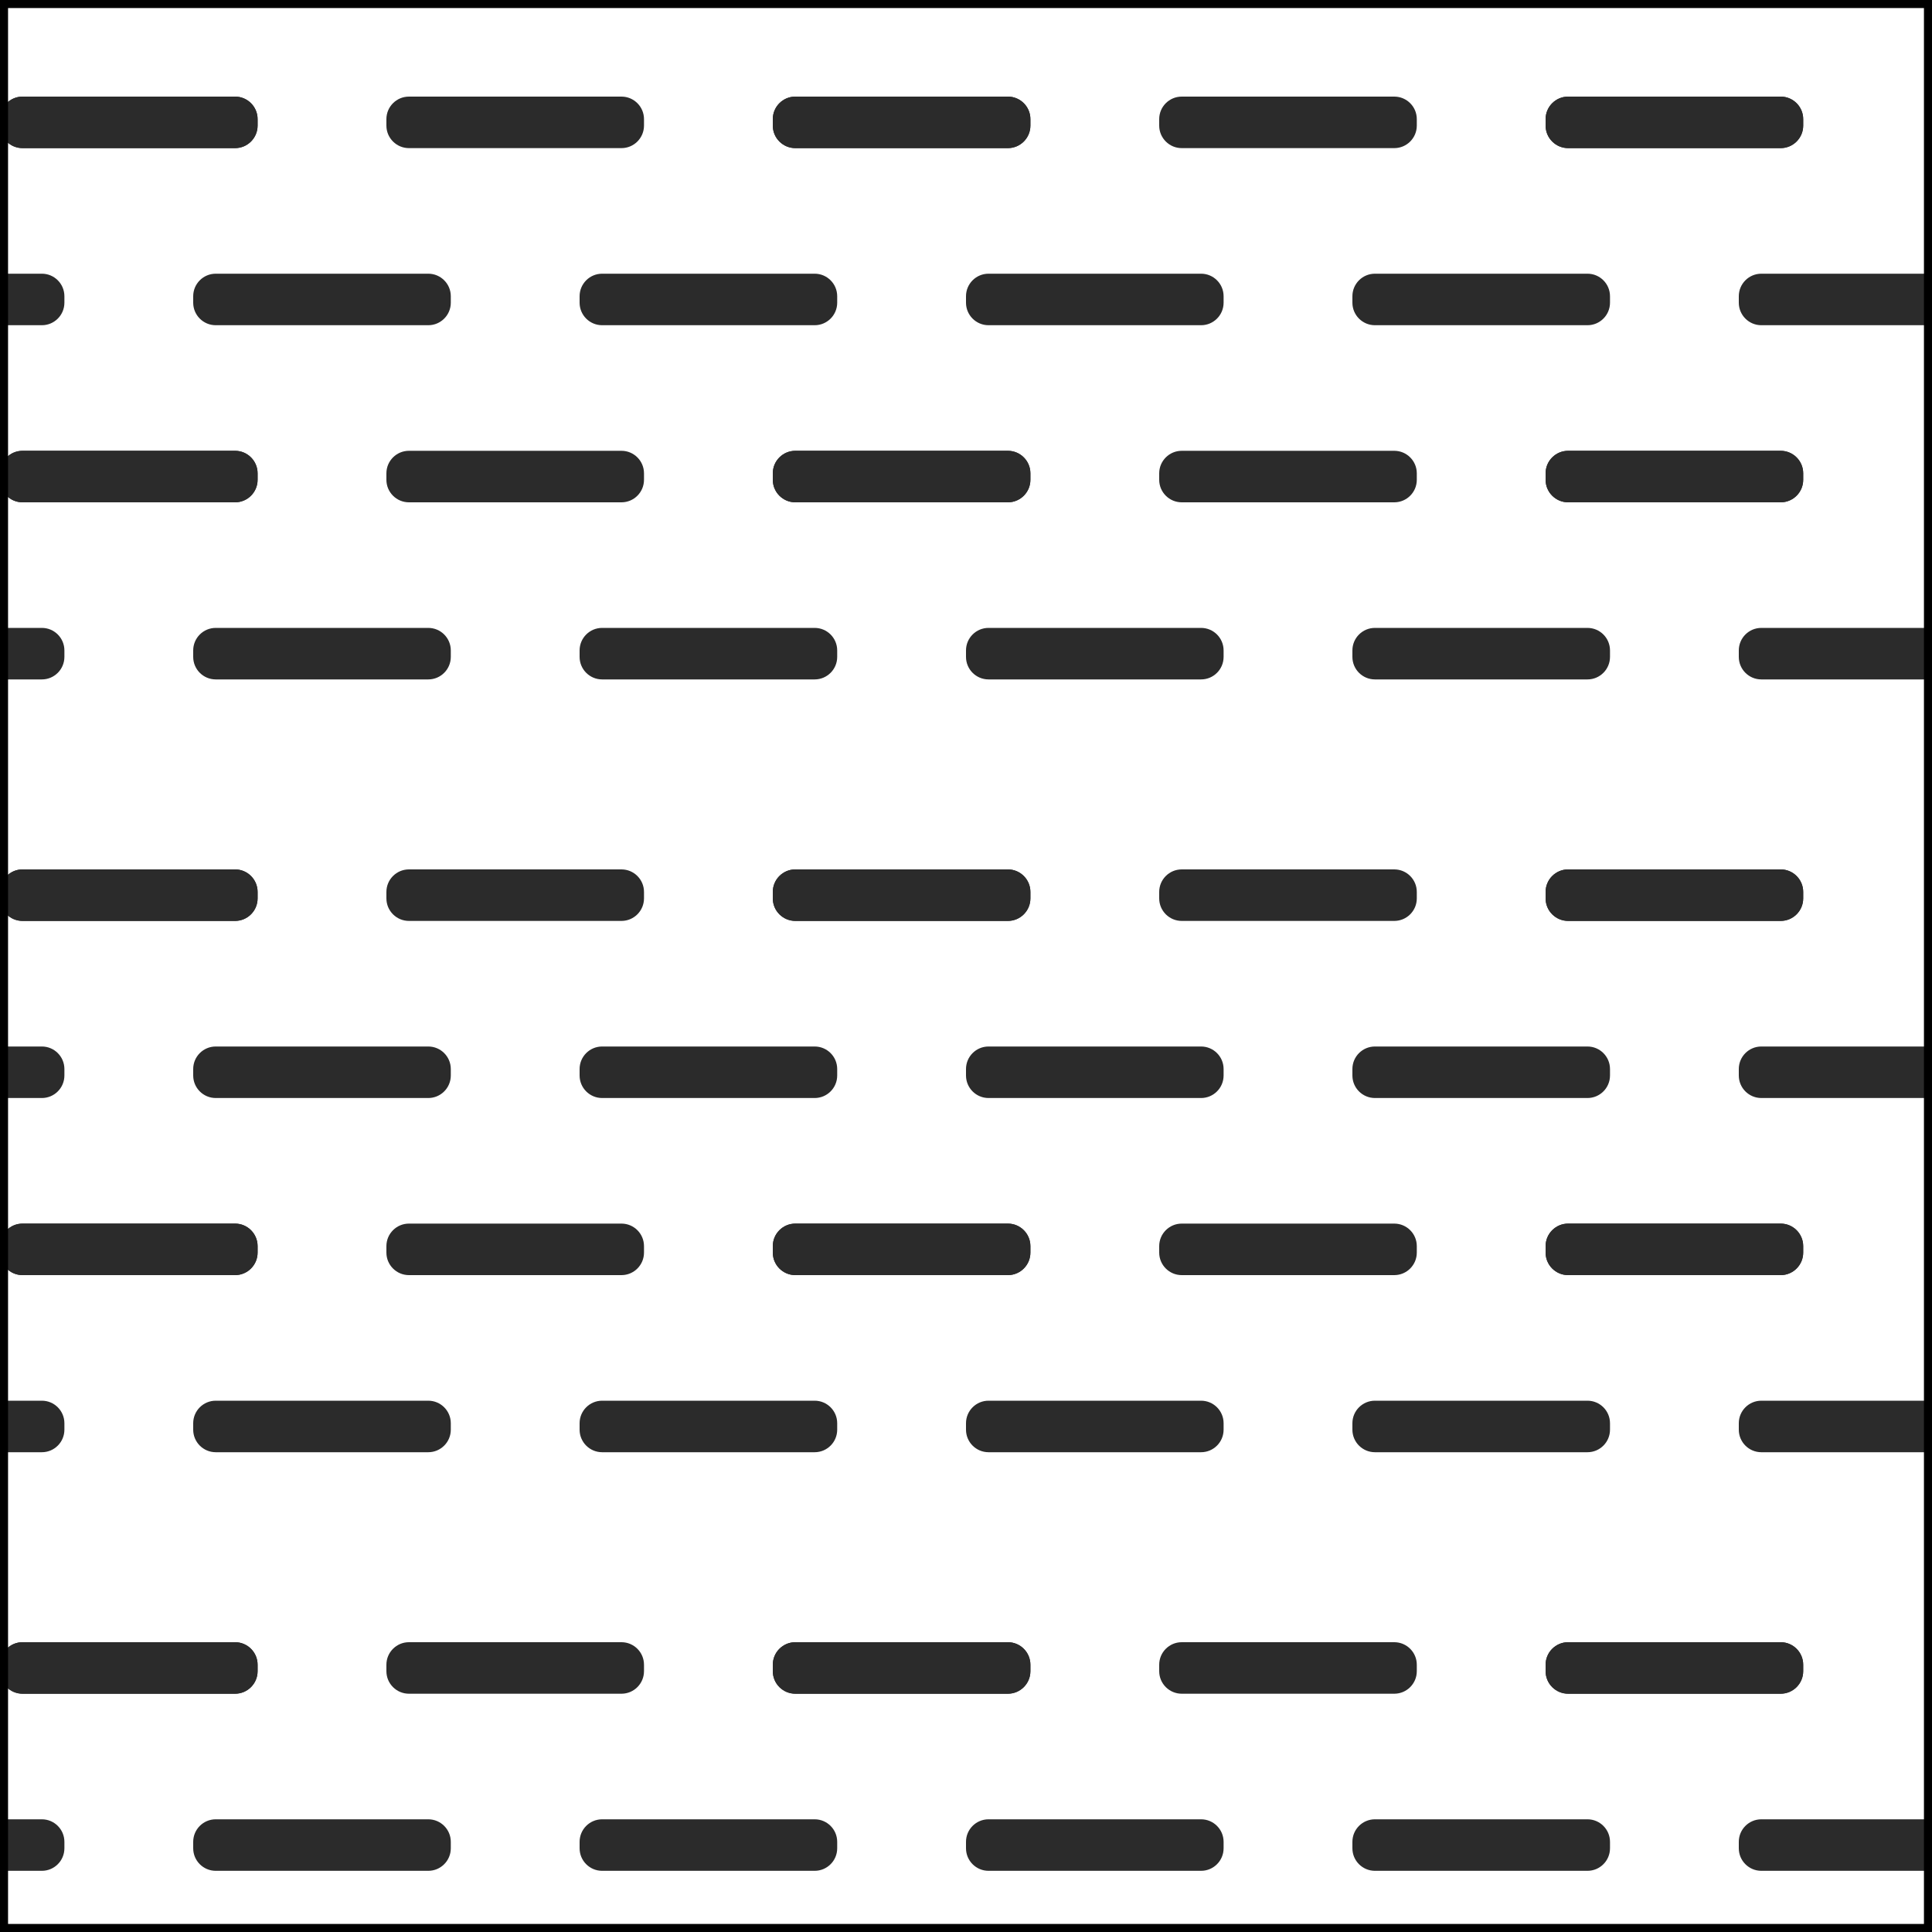
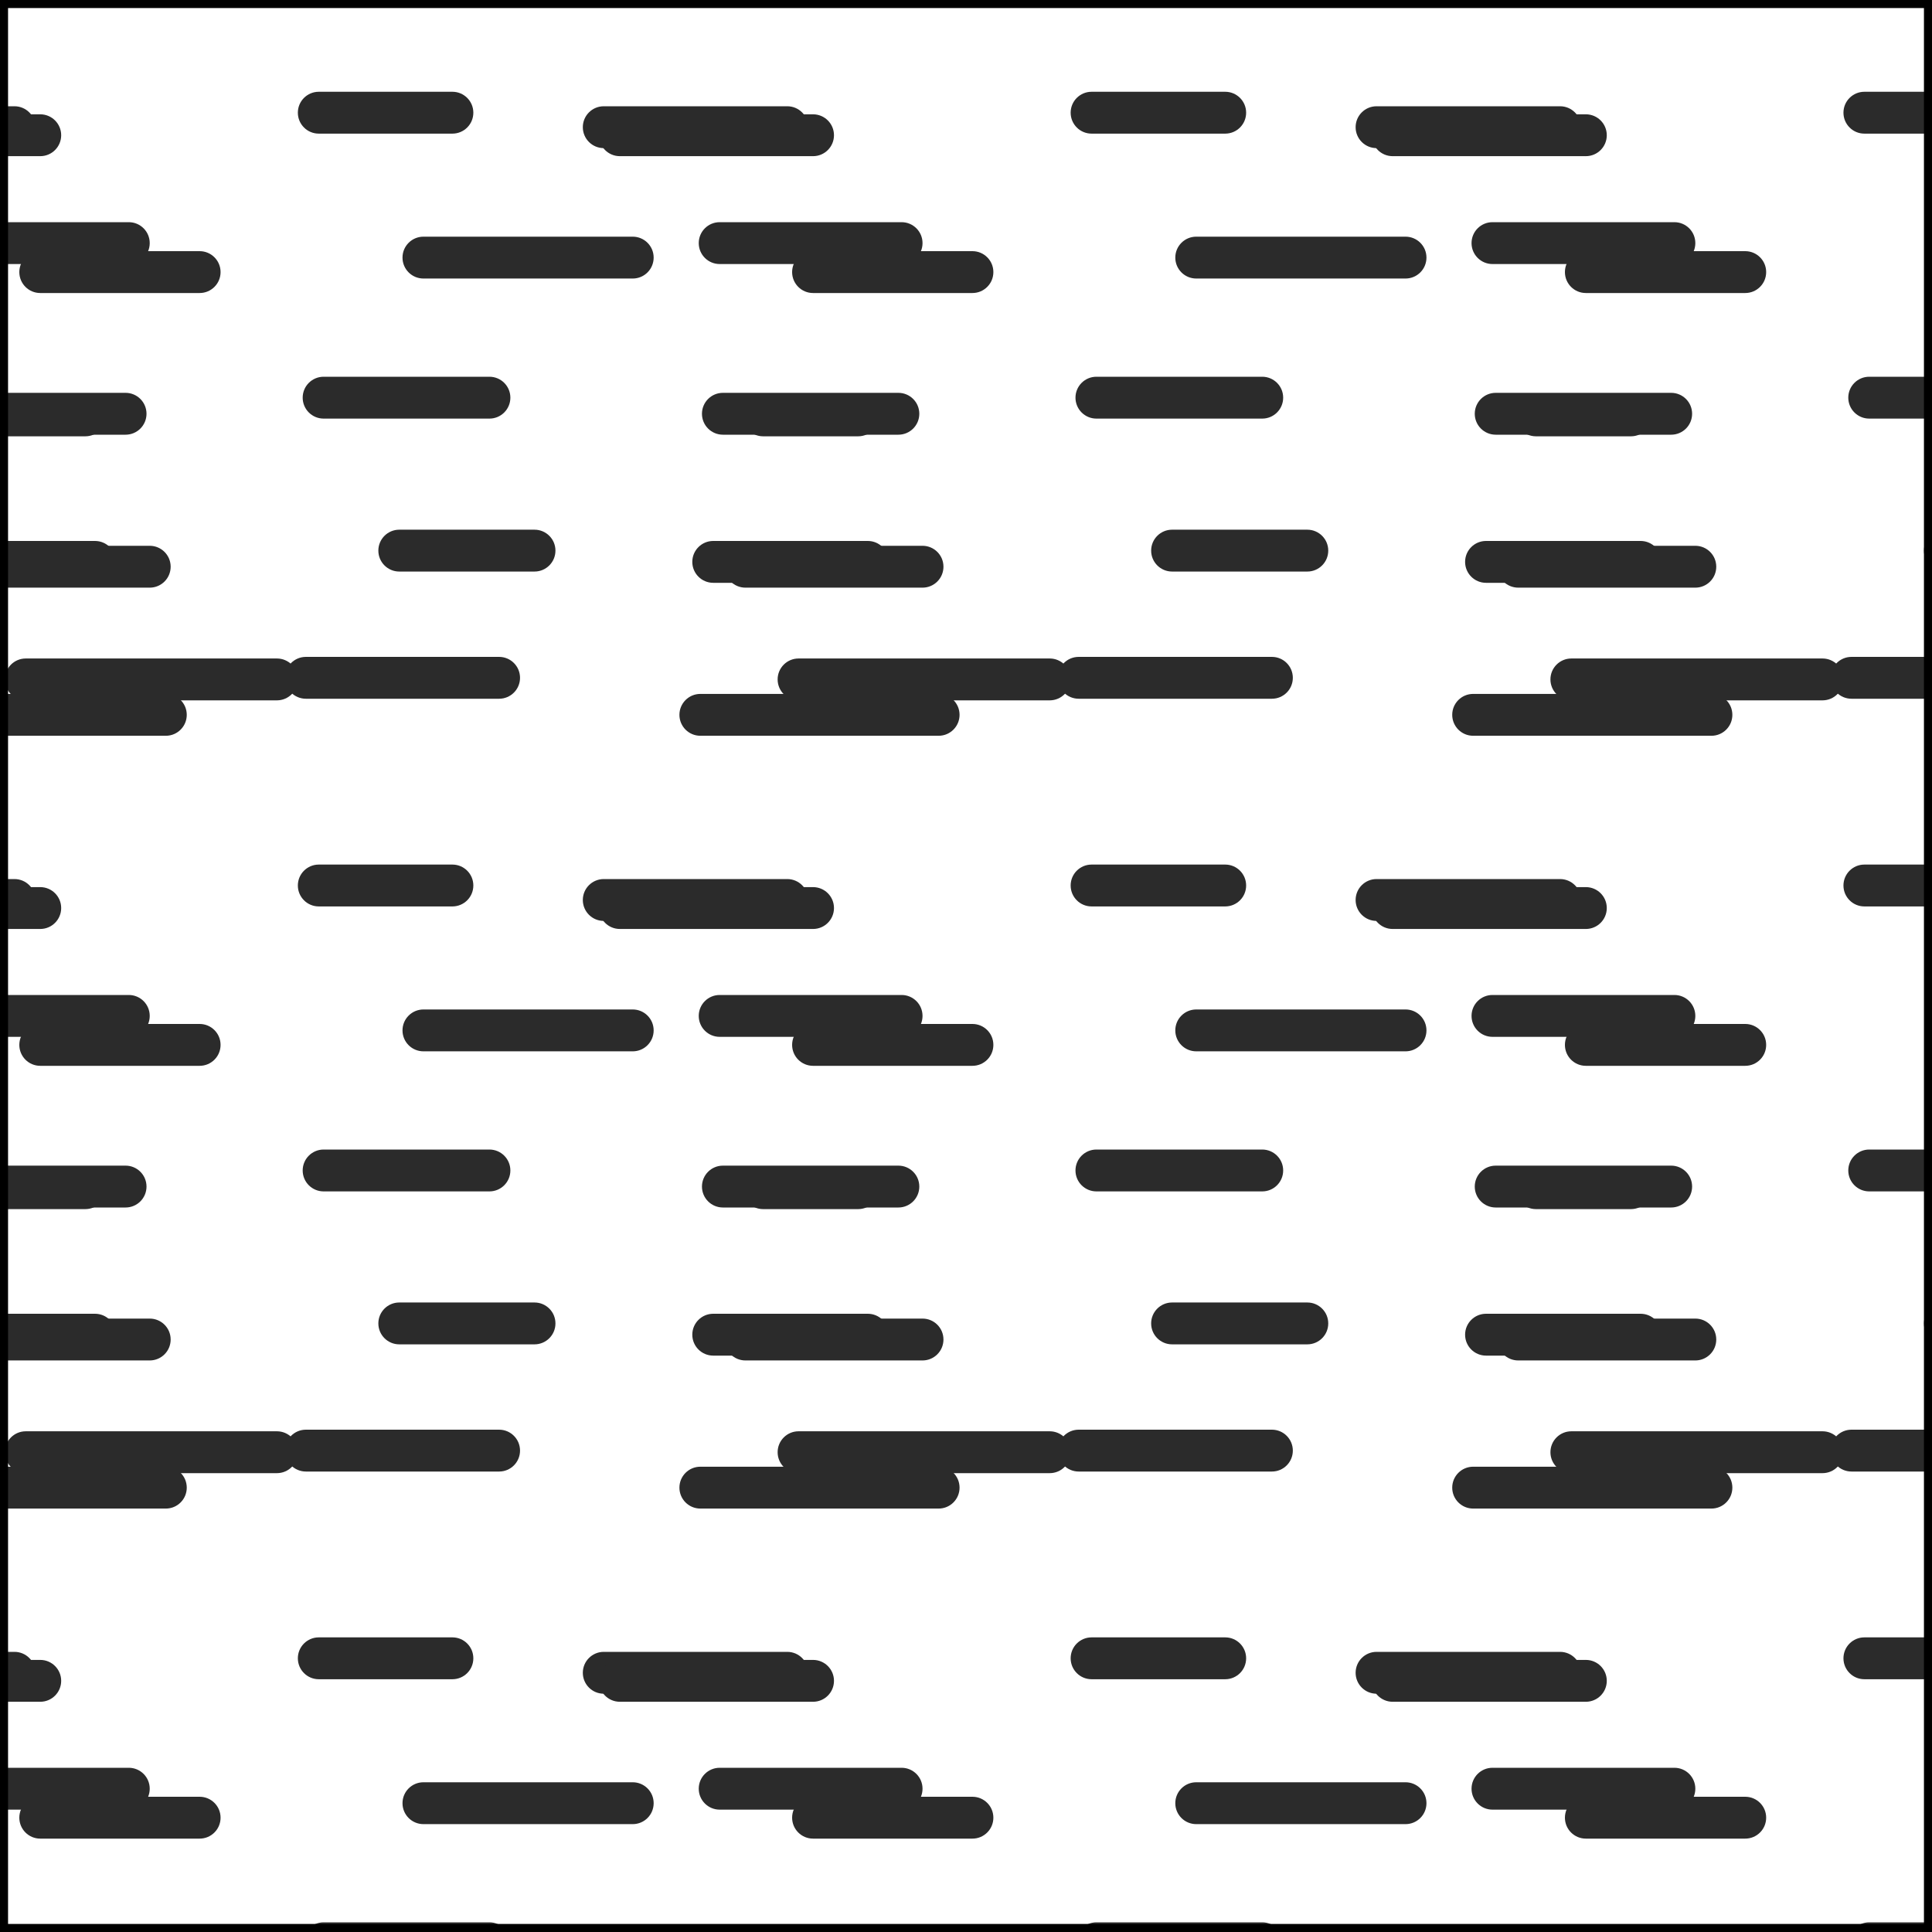
<svg xmlns="http://www.w3.org/2000/svg" width="120" height="120" viewBox="0 0 120 120">
  <defs>
    <clipPath id="clip48">
      <rect width="48" height="48" />
    </clipPath>
    <pattern id="pat_P" patternUnits="userSpaceOnUse" width="48" height="48">
      <rect width="48" height="48" fill="white" />
      <g transform="translate(-48 -48)">
-         <rect x="0" y="6" width="16" height="3.2" rx="1.4" fill="#2b2b2b" />
-         <rect x="24" y="6" width="16" height="3.2" rx="1.4" fill="#2b2b2b" />
-         <rect x="48" y="6" width="16" height="3.2" rx="1.4" fill="#2b2b2b" />
-         <rect x="12" y="17" width="16" height="3.2" rx="1.4" fill="#2b2b2b" />
-         <rect x="36" y="17" width="16" height="3.2" rx="1.4" fill="#2b2b2b" />
-         <rect x="0" y="28" width="16" height="3.2" rx="1.4" fill="#2b2b2b" />
-         <rect x="24" y="28" width="16" height="3.2" rx="1.4" fill="#2b2b2b" />
-         <rect x="48" y="28" width="16" height="3.2" rx="1.4" fill="#2b2b2b" />
-         <rect x="12" y="39" width="16" height="3.2" rx="1.4" fill="#2b2b2b" />
-         <rect x="36" y="39" width="16" height="3.2" rx="1.4" fill="#2b2b2b" />
+         <rect x="-10.8" y="7.1" width="14.6" height="2.6" rx="1.3" fill="#2b2b2b" />
+         <rect x="18.5" y="5.7" width="10.9" height="2.6" rx="1.3" fill="#2b2b2b" />
+         <rect x="36.2" y="6.6" width="14.0" height="2.6" rx="1.3" fill="#2b2b2b" />
+         <rect x="-4.6" y="13.8" width="13.9" height="2.6" rx="1.3" fill="#2b2b2b" />
+         <rect x="25.0" y="14.7" width="15.6" height="2.6" rx="1.3" fill="#2b2b2b" />
+         <rect x="49.2" y="15.6" width="12.5" height="2.6" rx="1.3" fill="#2b2b2b" />
+         <rect x="-4.4" y="24.4" width="13.5" height="2.6" rx="1.3" fill="#2b2b2b" />
+         <rect x="18.8" y="23.4" width="12.9" height="2.6" rx="1.3" fill="#2b2b2b" />
+         <rect x="46.1" y="24.5" width="8.5" height="2.6" rx="1.3" fill="#2b2b2b" />
+         <rect x="-3.0" y="33.9" width="13.6" height="2.6" rx="1.3" fill="#2b2b2b" />
+         <rect x="23.5" y="32.9" width="11.0" height="2.6" rx="1.3" fill="#2b2b2b" />
+         <rect x="43.0" y="33.6" width="12.2" height="2.6" rx="1.3" fill="#2b2b2b" />
+         <rect x="-5.8" y="43.1" width="17.4" height="2.6" rx="1.3" fill="#2b2b2b" />
+         <rect x="17.7" y="40.8" width="14.6" height="2.6" rx="1.3" fill="#2b2b2b" />
+         <rect x="48.3" y="40.9" width="18.2" height="2.6" rx="1.3" fill="#2b2b2b" />
      </g>
      <g transform="translate(-48 0)">
-         <rect x="0" y="6" width="16" height="3.2" rx="1.4" fill="#2b2b2b" />
-         <rect x="24" y="6" width="16" height="3.2" rx="1.4" fill="#2b2b2b" />
-         <rect x="48" y="6" width="16" height="3.2" rx="1.4" fill="#2b2b2b" />
-         <rect x="12" y="17" width="16" height="3.2" rx="1.4" fill="#2b2b2b" />
-         <rect x="36" y="17" width="16" height="3.2" rx="1.4" fill="#2b2b2b" />
-         <rect x="0" y="28" width="16" height="3.2" rx="1.4" fill="#2b2b2b" />
-         <rect x="24" y="28" width="16" height="3.2" rx="1.4" fill="#2b2b2b" />
-         <rect x="48" y="28" width="16" height="3.2" rx="1.4" fill="#2b2b2b" />
-         <rect x="12" y="39" width="16" height="3.2" rx="1.4" fill="#2b2b2b" />
-         <rect x="36" y="39" width="16" height="3.2" rx="1.4" fill="#2b2b2b" />
+         <rect x="-10.8" y="7.1" width="14.6" height="2.6" rx="1.3" fill="#2b2b2b" />
+         <rect x="18.5" y="5.7" width="10.9" height="2.6" rx="1.3" fill="#2b2b2b" />
+         <rect x="36.2" y="6.6" width="14.0" height="2.6" rx="1.3" fill="#2b2b2b" />
+         <rect x="-4.6" y="13.8" width="13.9" height="2.6" rx="1.3" fill="#2b2b2b" />
+         <rect x="25.0" y="14.7" width="15.6" height="2.6" rx="1.3" fill="#2b2b2b" />
+         <rect x="49.2" y="15.6" width="12.5" height="2.6" rx="1.3" fill="#2b2b2b" />
+         <rect x="-4.4" y="24.4" width="13.5" height="2.6" rx="1.3" fill="#2b2b2b" />
+         <rect x="18.8" y="23.4" width="12.9" height="2.6" rx="1.3" fill="#2b2b2b" />
+         <rect x="46.1" y="24.5" width="8.5" height="2.6" rx="1.3" fill="#2b2b2b" />
+         <rect x="-3.0" y="33.9" width="13.6" height="2.6" rx="1.3" fill="#2b2b2b" />
+         <rect x="23.5" y="32.9" width="11.0" height="2.6" rx="1.3" fill="#2b2b2b" />
+         <rect x="43.0" y="33.6" width="12.2" height="2.6" rx="1.3" fill="#2b2b2b" />
+         <rect x="-5.8" y="43.1" width="17.4" height="2.6" rx="1.3" fill="#2b2b2b" />
+         <rect x="17.7" y="40.8" width="14.6" height="2.6" rx="1.3" fill="#2b2b2b" />
+         <rect x="48.3" y="40.9" width="18.2" height="2.6" rx="1.3" fill="#2b2b2b" />
      </g>
      <g transform="translate(-48 48)">
-         <rect x="0" y="6" width="16" height="3.2" rx="1.4" fill="#2b2b2b" />
-         <rect x="24" y="6" width="16" height="3.2" rx="1.4" fill="#2b2b2b" />
-         <rect x="48" y="6" width="16" height="3.2" rx="1.4" fill="#2b2b2b" />
-         <rect x="12" y="17" width="16" height="3.2" rx="1.4" fill="#2b2b2b" />
-         <rect x="36" y="17" width="16" height="3.2" rx="1.4" fill="#2b2b2b" />
-         <rect x="0" y="28" width="16" height="3.2" rx="1.4" fill="#2b2b2b" />
-         <rect x="24" y="28" width="16" height="3.2" rx="1.4" fill="#2b2b2b" />
-         <rect x="48" y="28" width="16" height="3.2" rx="1.4" fill="#2b2b2b" />
-         <rect x="12" y="39" width="16" height="3.2" rx="1.4" fill="#2b2b2b" />
-         <rect x="36" y="39" width="16" height="3.2" rx="1.4" fill="#2b2b2b" />
+         <rect x="-10.8" y="7.1" width="14.6" height="2.6" rx="1.3" fill="#2b2b2b" />
+         <rect x="18.5" y="5.7" width="10.9" height="2.6" rx="1.3" fill="#2b2b2b" />
+         <rect x="36.2" y="6.6" width="14.0" height="2.6" rx="1.3" fill="#2b2b2b" />
+         <rect x="-4.6" y="13.8" width="13.9" height="2.6" rx="1.3" fill="#2b2b2b" />
+         <rect x="25.0" y="14.7" width="15.6" height="2.6" rx="1.3" fill="#2b2b2b" />
+         <rect x="49.2" y="15.6" width="12.5" height="2.6" rx="1.3" fill="#2b2b2b" />
+         <rect x="-4.4" y="24.4" width="13.5" height="2.6" rx="1.3" fill="#2b2b2b" />
+         <rect x="18.8" y="23.4" width="12.9" height="2.6" rx="1.3" fill="#2b2b2b" />
+         <rect x="46.1" y="24.5" width="8.5" height="2.6" rx="1.3" fill="#2b2b2b" />
+         <rect x="-3.0" y="33.9" width="13.6" height="2.6" rx="1.3" fill="#2b2b2b" />
+         <rect x="23.5" y="32.9" width="11.0" height="2.6" rx="1.3" fill="#2b2b2b" />
+         <rect x="43.0" y="33.6" width="12.2" height="2.6" rx="1.3" fill="#2b2b2b" />
+         <rect x="-5.8" y="43.1" width="17.4" height="2.6" rx="1.3" fill="#2b2b2b" />
+         <rect x="17.7" y="40.8" width="14.6" height="2.6" rx="1.3" fill="#2b2b2b" />
+         <rect x="48.3" y="40.9" width="18.2" height="2.6" rx="1.3" fill="#2b2b2b" />
      </g>
      <g transform="translate(0 -48)">
-         <rect x="0" y="6" width="16" height="3.2" rx="1.4" fill="#2b2b2b" />
-         <rect x="24" y="6" width="16" height="3.2" rx="1.4" fill="#2b2b2b" />
-         <rect x="48" y="6" width="16" height="3.2" rx="1.4" fill="#2b2b2b" />
-         <rect x="12" y="17" width="16" height="3.2" rx="1.4" fill="#2b2b2b" />
-         <rect x="36" y="17" width="16" height="3.2" rx="1.4" fill="#2b2b2b" />
-         <rect x="0" y="28" width="16" height="3.2" rx="1.4" fill="#2b2b2b" />
-         <rect x="24" y="28" width="16" height="3.2" rx="1.4" fill="#2b2b2b" />
-         <rect x="48" y="28" width="16" height="3.2" rx="1.4" fill="#2b2b2b" />
-         <rect x="12" y="39" width="16" height="3.2" rx="1.4" fill="#2b2b2b" />
-         <rect x="36" y="39" width="16" height="3.2" rx="1.4" fill="#2b2b2b" />
+         <rect x="-10.8" y="7.1" width="14.6" height="2.6" rx="1.3" fill="#2b2b2b" />
+         <rect x="18.5" y="5.7" width="10.9" height="2.6" rx="1.3" fill="#2b2b2b" />
+         <rect x="36.2" y="6.6" width="14.0" height="2.6" rx="1.3" fill="#2b2b2b" />
+         <rect x="-4.6" y="13.8" width="13.9" height="2.6" rx="1.3" fill="#2b2b2b" />
+         <rect x="25.0" y="14.7" width="15.6" height="2.6" rx="1.3" fill="#2b2b2b" />
+         <rect x="49.2" y="15.6" width="12.5" height="2.6" rx="1.3" fill="#2b2b2b" />
+         <rect x="-4.4" y="24.4" width="13.5" height="2.6" rx="1.3" fill="#2b2b2b" />
+         <rect x="18.8" y="23.4" width="12.9" height="2.6" rx="1.3" fill="#2b2b2b" />
+         <rect x="46.1" y="24.5" width="8.5" height="2.6" rx="1.3" fill="#2b2b2b" />
+         <rect x="-3.0" y="33.9" width="13.6" height="2.6" rx="1.3" fill="#2b2b2b" />
+         <rect x="23.5" y="32.9" width="11.0" height="2.6" rx="1.3" fill="#2b2b2b" />
+         <rect x="43.0" y="33.6" width="12.2" height="2.6" rx="1.3" fill="#2b2b2b" />
+         <rect x="-5.8" y="43.1" width="17.4" height="2.6" rx="1.3" fill="#2b2b2b" />
+         <rect x="17.7" y="40.8" width="14.6" height="2.6" rx="1.3" fill="#2b2b2b" />
+         <rect x="48.3" y="40.9" width="18.2" height="2.6" rx="1.3" fill="#2b2b2b" />
      </g>
      <g transform="translate(0 0)">
-         <rect x="0" y="6" width="16" height="3.2" rx="1.4" fill="#2b2b2b" />
-         <rect x="24" y="6" width="16" height="3.2" rx="1.4" fill="#2b2b2b" />
-         <rect x="48" y="6" width="16" height="3.2" rx="1.4" fill="#2b2b2b" />
-         <rect x="12" y="17" width="16" height="3.2" rx="1.4" fill="#2b2b2b" />
-         <rect x="36" y="17" width="16" height="3.2" rx="1.4" fill="#2b2b2b" />
-         <rect x="0" y="28" width="16" height="3.2" rx="1.4" fill="#2b2b2b" />
-         <rect x="24" y="28" width="16" height="3.2" rx="1.4" fill="#2b2b2b" />
-         <rect x="48" y="28" width="16" height="3.2" rx="1.4" fill="#2b2b2b" />
-         <rect x="12" y="39" width="16" height="3.2" rx="1.4" fill="#2b2b2b" />
-         <rect x="36" y="39" width="16" height="3.2" rx="1.4" fill="#2b2b2b" />
+         <rect x="-10.8" y="7.1" width="14.6" height="2.6" rx="1.3" fill="#2b2b2b" />
+         <rect x="18.5" y="5.7" width="10.9" height="2.6" rx="1.3" fill="#2b2b2b" />
+         <rect x="36.2" y="6.6" width="14.0" height="2.6" rx="1.3" fill="#2b2b2b" />
+         <rect x="-4.6" y="13.8" width="13.9" height="2.6" rx="1.3" fill="#2b2b2b" />
+         <rect x="25.0" y="14.7" width="15.6" height="2.6" rx="1.3" fill="#2b2b2b" />
+         <rect x="49.2" y="15.6" width="12.5" height="2.6" rx="1.3" fill="#2b2b2b" />
+         <rect x="-4.4" y="24.4" width="13.5" height="2.6" rx="1.3" fill="#2b2b2b" />
+         <rect x="18.8" y="23.4" width="12.9" height="2.6" rx="1.3" fill="#2b2b2b" />
+         <rect x="46.1" y="24.5" width="8.5" height="2.6" rx="1.3" fill="#2b2b2b" />
+         <rect x="-3.0" y="33.9" width="13.6" height="2.6" rx="1.3" fill="#2b2b2b" />
+         <rect x="23.5" y="32.9" width="11.0" height="2.6" rx="1.3" fill="#2b2b2b" />
+         <rect x="43.0" y="33.6" width="12.2" height="2.6" rx="1.3" fill="#2b2b2b" />
+         <rect x="-5.8" y="43.1" width="17.4" height="2.6" rx="1.3" fill="#2b2b2b" />
+         <rect x="17.7" y="40.8" width="14.6" height="2.6" rx="1.3" fill="#2b2b2b" />
+         <rect x="48.3" y="40.9" width="18.2" height="2.6" rx="1.3" fill="#2b2b2b" />
      </g>
      <g transform="translate(0 48)">
-         <rect x="0" y="6" width="16" height="3.2" rx="1.4" fill="#2b2b2b" />
-         <rect x="24" y="6" width="16" height="3.2" rx="1.4" fill="#2b2b2b" />
-         <rect x="48" y="6" width="16" height="3.2" rx="1.4" fill="#2b2b2b" />
-         <rect x="12" y="17" width="16" height="3.2" rx="1.4" fill="#2b2b2b" />
-         <rect x="36" y="17" width="16" height="3.2" rx="1.4" fill="#2b2b2b" />
-         <rect x="0" y="28" width="16" height="3.2" rx="1.4" fill="#2b2b2b" />
-         <rect x="24" y="28" width="16" height="3.2" rx="1.4" fill="#2b2b2b" />
-         <rect x="48" y="28" width="16" height="3.2" rx="1.4" fill="#2b2b2b" />
-         <rect x="12" y="39" width="16" height="3.2" rx="1.4" fill="#2b2b2b" />
-         <rect x="36" y="39" width="16" height="3.2" rx="1.4" fill="#2b2b2b" />
+         <rect x="-10.8" y="7.1" width="14.6" height="2.6" rx="1.3" fill="#2b2b2b" />
+         <rect x="18.5" y="5.7" width="10.9" height="2.6" rx="1.3" fill="#2b2b2b" />
+         <rect x="36.2" y="6.6" width="14.0" height="2.6" rx="1.3" fill="#2b2b2b" />
+         <rect x="-4.6" y="13.8" width="13.9" height="2.6" rx="1.3" fill="#2b2b2b" />
+         <rect x="25.0" y="14.7" width="15.6" height="2.6" rx="1.3" fill="#2b2b2b" />
+         <rect x="49.2" y="15.6" width="12.5" height="2.6" rx="1.3" fill="#2b2b2b" />
+         <rect x="-4.4" y="24.4" width="13.5" height="2.6" rx="1.3" fill="#2b2b2b" />
+         <rect x="18.8" y="23.4" width="12.9" height="2.6" rx="1.3" fill="#2b2b2b" />
+         <rect x="46.1" y="24.5" width="8.5" height="2.6" rx="1.3" fill="#2b2b2b" />
+         <rect x="-3.0" y="33.9" width="13.6" height="2.6" rx="1.3" fill="#2b2b2b" />
+         <rect x="23.5" y="32.9" width="11.0" height="2.6" rx="1.3" fill="#2b2b2b" />
+         <rect x="43.0" y="33.6" width="12.2" height="2.6" rx="1.3" fill="#2b2b2b" />
+         <rect x="-5.8" y="43.1" width="17.4" height="2.6" rx="1.3" fill="#2b2b2b" />
+         <rect x="17.7" y="40.8" width="14.6" height="2.6" rx="1.3" fill="#2b2b2b" />
+         <rect x="48.3" y="40.9" width="18.2" height="2.6" rx="1.3" fill="#2b2b2b" />
      </g>
      <g transform="translate(48 -48)">
-         <rect x="0" y="6" width="16" height="3.2" rx="1.4" fill="#2b2b2b" />
-         <rect x="24" y="6" width="16" height="3.2" rx="1.4" fill="#2b2b2b" />
-         <rect x="48" y="6" width="16" height="3.2" rx="1.4" fill="#2b2b2b" />
-         <rect x="12" y="17" width="16" height="3.2" rx="1.4" fill="#2b2b2b" />
-         <rect x="36" y="17" width="16" height="3.2" rx="1.4" fill="#2b2b2b" />
-         <rect x="0" y="28" width="16" height="3.2" rx="1.4" fill="#2b2b2b" />
-         <rect x="24" y="28" width="16" height="3.2" rx="1.4" fill="#2b2b2b" />
-         <rect x="48" y="28" width="16" height="3.2" rx="1.4" fill="#2b2b2b" />
-         <rect x="12" y="39" width="16" height="3.2" rx="1.4" fill="#2b2b2b" />
-         <rect x="36" y="39" width="16" height="3.2" rx="1.4" fill="#2b2b2b" />
+         <rect x="-10.8" y="7.1" width="14.6" height="2.6" rx="1.3" fill="#2b2b2b" />
+         <rect x="18.5" y="5.7" width="10.9" height="2.6" rx="1.3" fill="#2b2b2b" />
+         <rect x="36.2" y="6.6" width="14.0" height="2.6" rx="1.3" fill="#2b2b2b" />
+         <rect x="-4.6" y="13.8" width="13.9" height="2.6" rx="1.3" fill="#2b2b2b" />
+         <rect x="25.0" y="14.7" width="15.6" height="2.6" rx="1.3" fill="#2b2b2b" />
+         <rect x="49.2" y="15.6" width="12.5" height="2.6" rx="1.3" fill="#2b2b2b" />
+         <rect x="-4.4" y="24.4" width="13.5" height="2.6" rx="1.3" fill="#2b2b2b" />
+         <rect x="18.8" y="23.4" width="12.9" height="2.6" rx="1.3" fill="#2b2b2b" />
+         <rect x="46.1" y="24.5" width="8.5" height="2.6" rx="1.3" fill="#2b2b2b" />
+         <rect x="-3.0" y="33.9" width="13.6" height="2.6" rx="1.3" fill="#2b2b2b" />
+         <rect x="23.5" y="32.9" width="11.0" height="2.6" rx="1.3" fill="#2b2b2b" />
+         <rect x="43.0" y="33.6" width="12.2" height="2.6" rx="1.3" fill="#2b2b2b" />
+         <rect x="-5.8" y="43.1" width="17.4" height="2.6" rx="1.3" fill="#2b2b2b" />
+         <rect x="17.7" y="40.8" width="14.6" height="2.6" rx="1.3" fill="#2b2b2b" />
+         <rect x="48.3" y="40.9" width="18.2" height="2.6" rx="1.3" fill="#2b2b2b" />
      </g>
      <g transform="translate(48 0)">
-         <rect x="0" y="6" width="16" height="3.2" rx="1.4" fill="#2b2b2b" />
-         <rect x="24" y="6" width="16" height="3.2" rx="1.4" fill="#2b2b2b" />
-         <rect x="48" y="6" width="16" height="3.2" rx="1.4" fill="#2b2b2b" />
-         <rect x="12" y="17" width="16" height="3.2" rx="1.4" fill="#2b2b2b" />
-         <rect x="36" y="17" width="16" height="3.2" rx="1.4" fill="#2b2b2b" />
-         <rect x="0" y="28" width="16" height="3.2" rx="1.4" fill="#2b2b2b" />
-         <rect x="24" y="28" width="16" height="3.2" rx="1.4" fill="#2b2b2b" />
-         <rect x="48" y="28" width="16" height="3.2" rx="1.4" fill="#2b2b2b" />
-         <rect x="12" y="39" width="16" height="3.2" rx="1.4" fill="#2b2b2b" />
-         <rect x="36" y="39" width="16" height="3.2" rx="1.4" fill="#2b2b2b" />
+         <rect x="-10.8" y="7.1" width="14.6" height="2.6" rx="1.3" fill="#2b2b2b" />
+         <rect x="18.5" y="5.7" width="10.9" height="2.6" rx="1.3" fill="#2b2b2b" />
+         <rect x="36.2" y="6.6" width="14.0" height="2.6" rx="1.3" fill="#2b2b2b" />
+         <rect x="-4.6" y="13.8" width="13.9" height="2.6" rx="1.3" fill="#2b2b2b" />
+         <rect x="25.0" y="14.7" width="15.6" height="2.6" rx="1.3" fill="#2b2b2b" />
+         <rect x="49.2" y="15.6" width="12.5" height="2.6" rx="1.3" fill="#2b2b2b" />
+         <rect x="-4.4" y="24.4" width="13.5" height="2.6" rx="1.3" fill="#2b2b2b" />
+         <rect x="18.8" y="23.4" width="12.9" height="2.6" rx="1.3" fill="#2b2b2b" />
+         <rect x="46.1" y="24.5" width="8.5" height="2.6" rx="1.3" fill="#2b2b2b" />
+         <rect x="-3.0" y="33.9" width="13.6" height="2.6" rx="1.3" fill="#2b2b2b" />
+         <rect x="23.5" y="32.9" width="11.0" height="2.6" rx="1.3" fill="#2b2b2b" />
+         <rect x="43.0" y="33.6" width="12.2" height="2.6" rx="1.3" fill="#2b2b2b" />
+         <rect x="-5.8" y="43.1" width="17.4" height="2.6" rx="1.3" fill="#2b2b2b" />
+         <rect x="17.7" y="40.8" width="14.6" height="2.6" rx="1.3" fill="#2b2b2b" />
+         <rect x="48.3" y="40.9" width="18.2" height="2.6" rx="1.3" fill="#2b2b2b" />
      </g>
      <g transform="translate(48 48)">
-         <rect x="0" y="6" width="16" height="3.2" rx="1.4" fill="#2b2b2b" />
-         <rect x="24" y="6" width="16" height="3.2" rx="1.4" fill="#2b2b2b" />
-         <rect x="48" y="6" width="16" height="3.2" rx="1.4" fill="#2b2b2b" />
-         <rect x="12" y="17" width="16" height="3.2" rx="1.4" fill="#2b2b2b" />
-         <rect x="36" y="17" width="16" height="3.2" rx="1.4" fill="#2b2b2b" />
-         <rect x="0" y="28" width="16" height="3.2" rx="1.4" fill="#2b2b2b" />
-         <rect x="24" y="28" width="16" height="3.2" rx="1.4" fill="#2b2b2b" />
-         <rect x="48" y="28" width="16" height="3.2" rx="1.4" fill="#2b2b2b" />
-         <rect x="12" y="39" width="16" height="3.2" rx="1.4" fill="#2b2b2b" />
-         <rect x="36" y="39" width="16" height="3.2" rx="1.4" fill="#2b2b2b" />
+         <rect x="-10.8" y="7.1" width="14.6" height="2.6" rx="1.3" fill="#2b2b2b" />
+         <rect x="18.5" y="5.7" width="10.9" height="2.6" rx="1.3" fill="#2b2b2b" />
+         <rect x="36.2" y="6.6" width="14.0" height="2.6" rx="1.3" fill="#2b2b2b" />
+         <rect x="-4.6" y="13.8" width="13.9" height="2.6" rx="1.3" fill="#2b2b2b" />
+         <rect x="25.0" y="14.7" width="15.6" height="2.6" rx="1.3" fill="#2b2b2b" />
+         <rect x="49.2" y="15.6" width="12.5" height="2.6" rx="1.3" fill="#2b2b2b" />
+         <rect x="-4.4" y="24.4" width="13.5" height="2.6" rx="1.3" fill="#2b2b2b" />
+         <rect x="18.8" y="23.4" width="12.9" height="2.6" rx="1.3" fill="#2b2b2b" />
+         <rect x="46.1" y="24.5" width="8.5" height="2.6" rx="1.3" fill="#2b2b2b" />
+         <rect x="-3.0" y="33.9" width="13.6" height="2.6" rx="1.3" fill="#2b2b2b" />
+         <rect x="23.5" y="32.9" width="11.0" height="2.6" rx="1.3" fill="#2b2b2b" />
+         <rect x="43.0" y="33.6" width="12.2" height="2.6" rx="1.3" fill="#2b2b2b" />
+         <rect x="-5.8" y="43.1" width="17.4" height="2.6" rx="1.3" fill="#2b2b2b" />
+         <rect x="17.7" y="40.8" width="14.6" height="2.6" rx="1.3" fill="#2b2b2b" />
+         <rect x="48.3" y="40.9" width="18.2" height="2.6" rx="1.3" fill="#2b2b2b" />
      </g>
    </pattern>
  </defs>
  <rect width="120" height="120" fill="url(#pat_P)" stroke="black" stroke-width="1" />
</svg>
